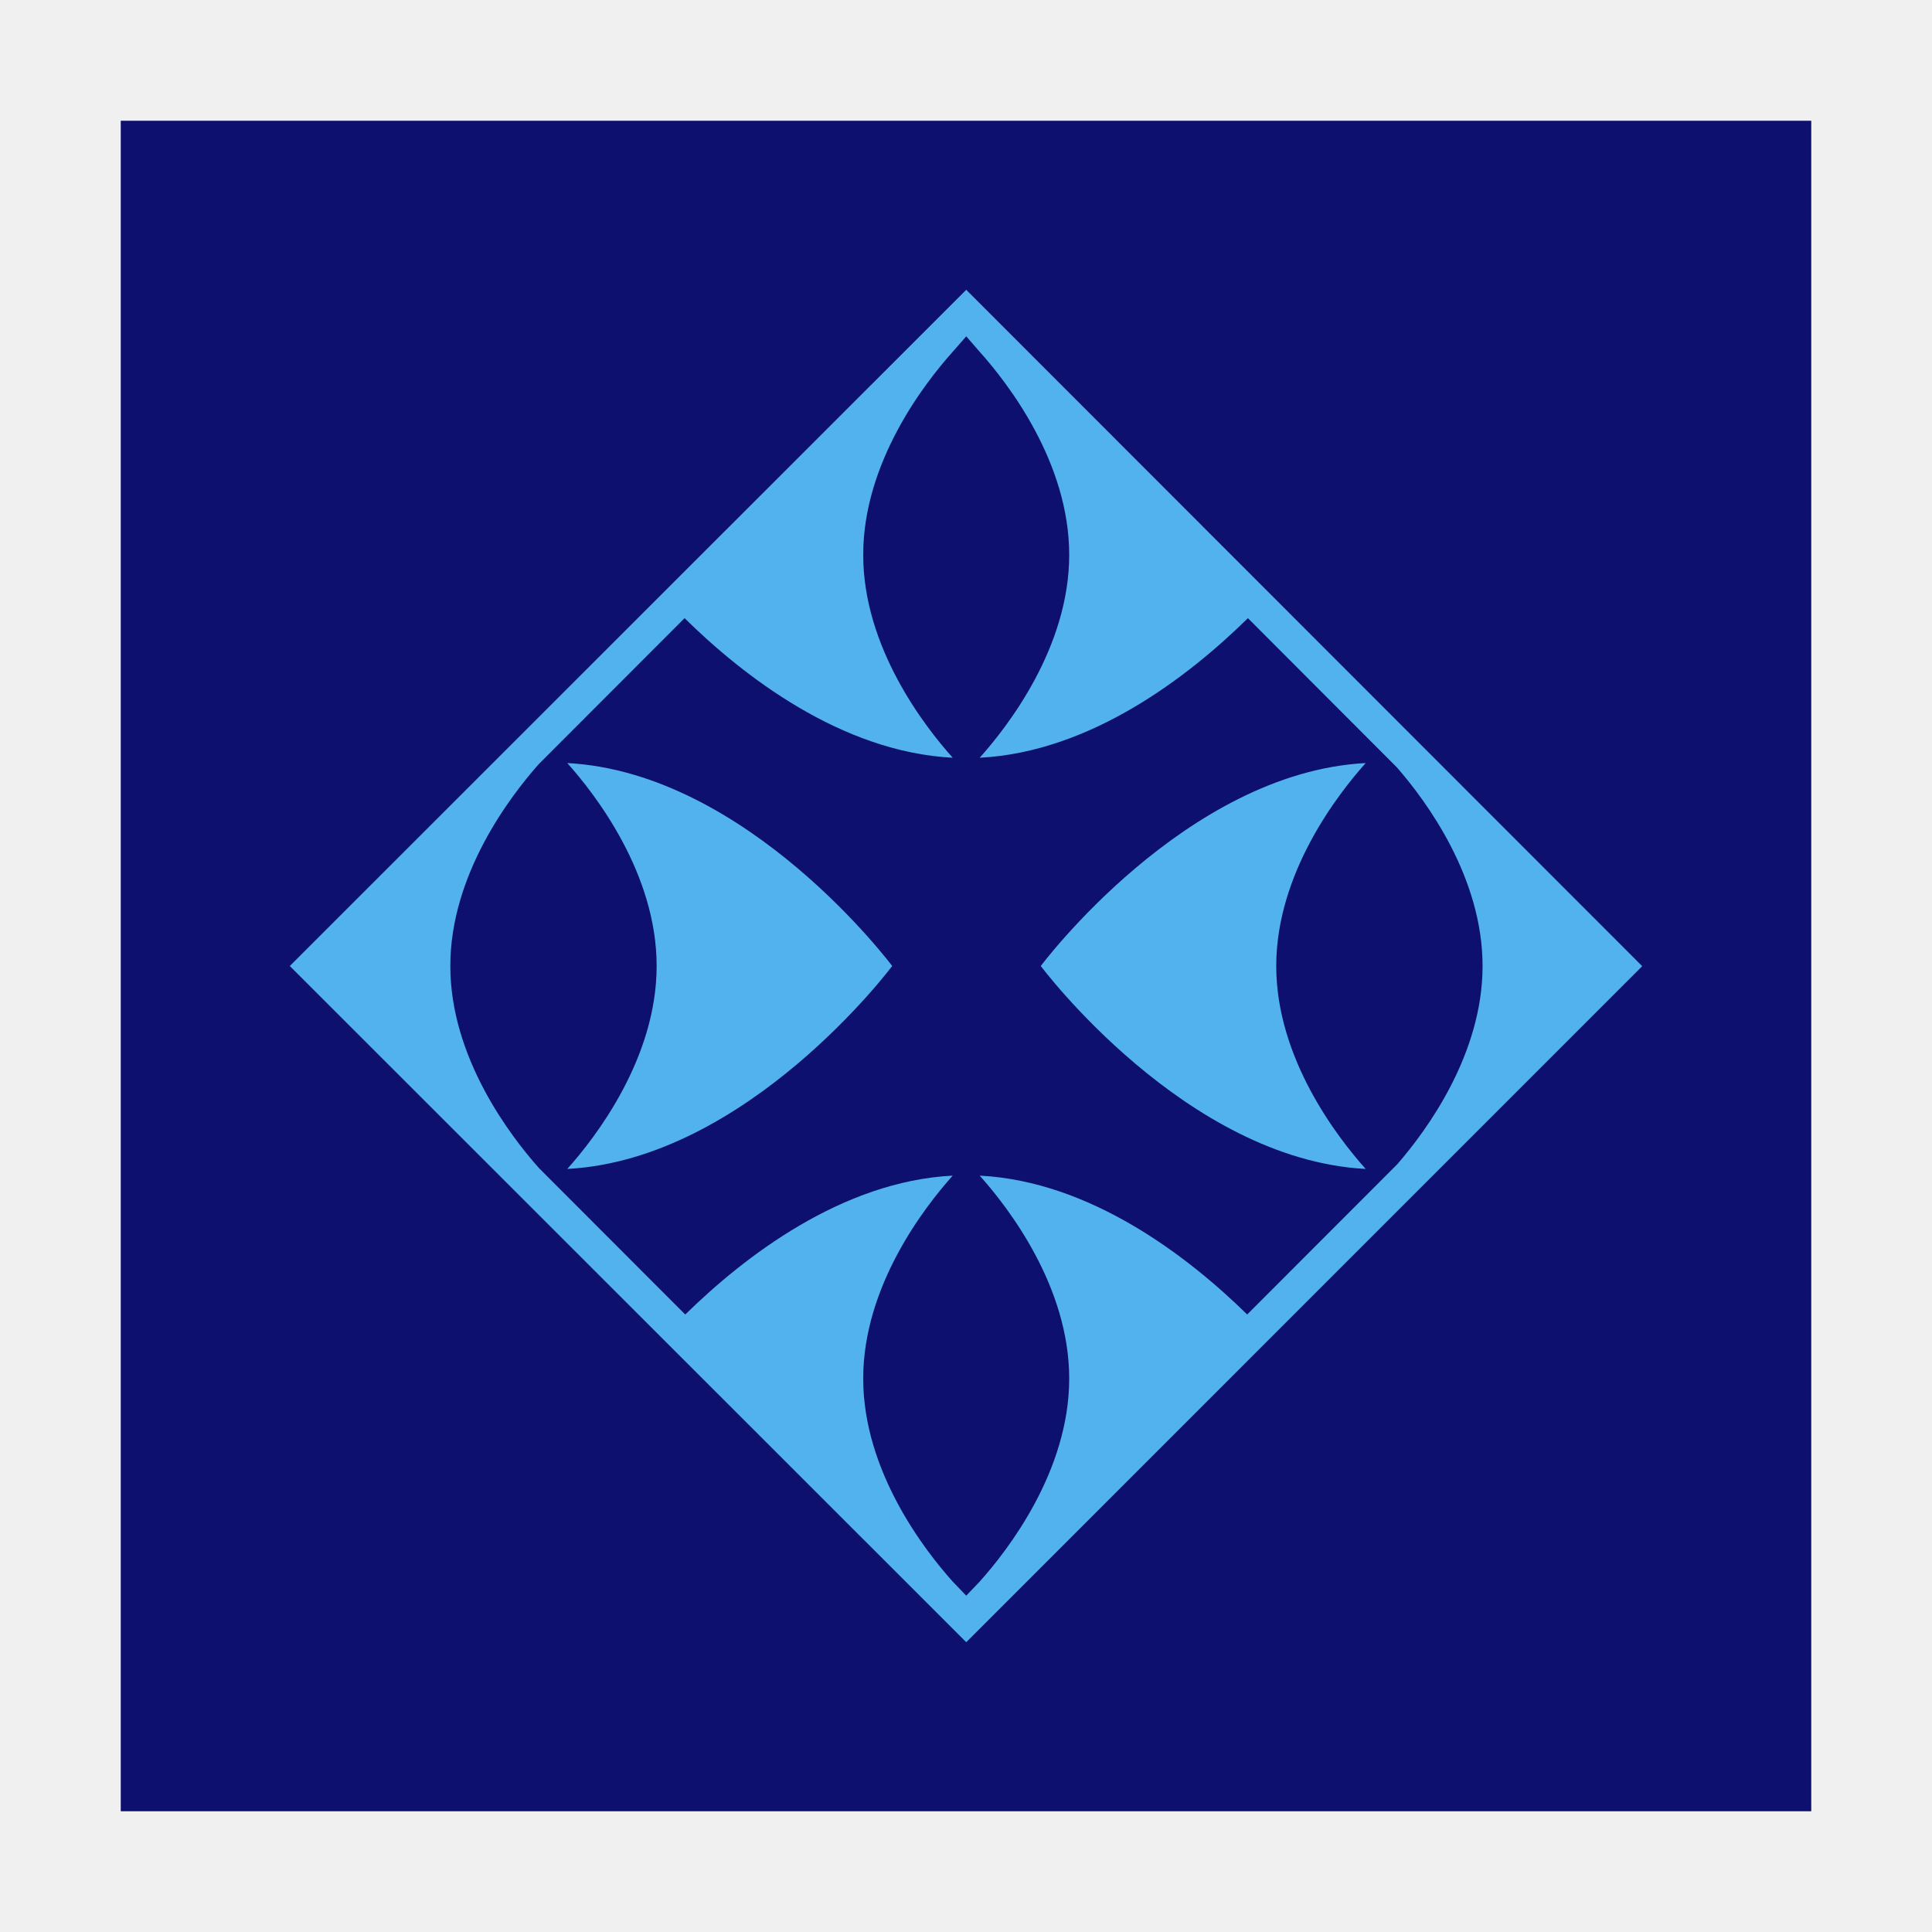
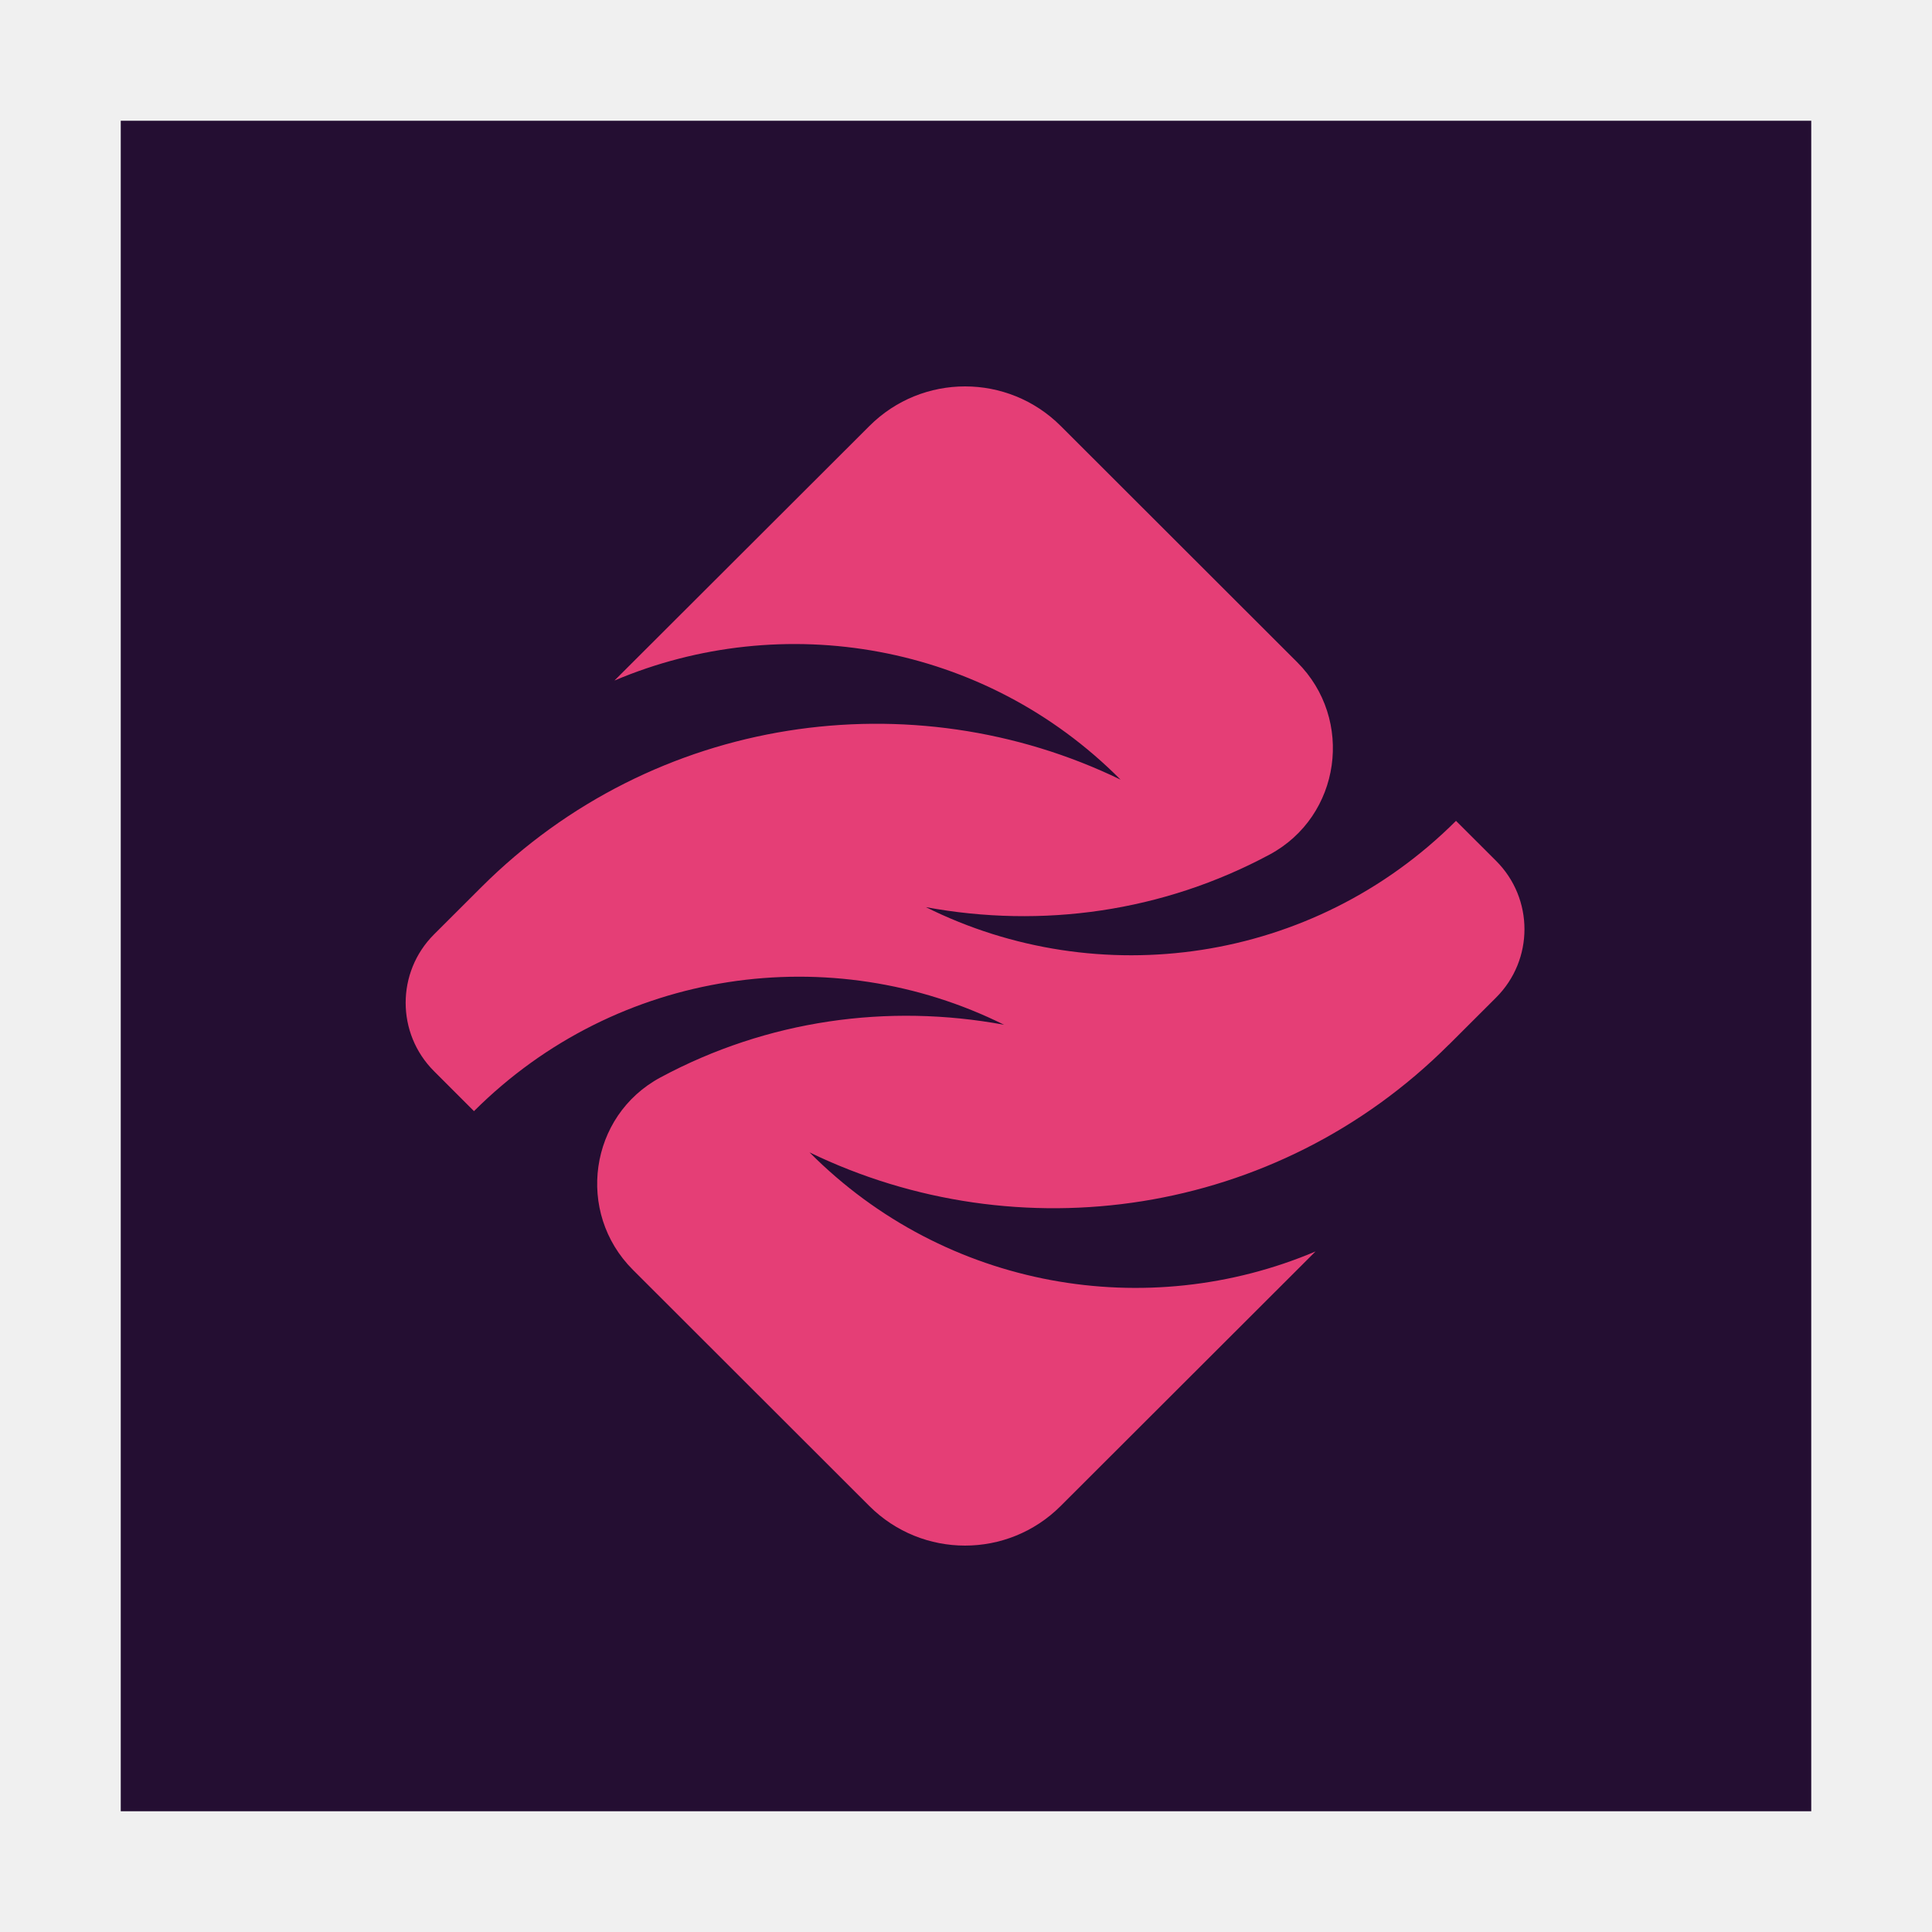
<svg xmlns="http://www.w3.org/2000/svg" width="24" height="24" viewBox="0 0 24 24" fill="none">
-   <rect x="1.5" y="1.5" width="21" height="21" fill="#0D106E" />
-   <path fill-rule="evenodd" clip-rule="evenodd" d="M3.6 12L12.003 3.6L20.4 12.002L12.003 20.4L3.6 12ZM6.692 9.493C6.337 9.893 5.594 10.865 5.594 12C5.594 13.139 6.343 14.115 6.696 14.511L8.512 16.329L8.521 16.321C9.248 15.61 10.457 14.675 11.835 14.604C11.488 14.991 10.723 15.974 10.723 17.125C10.723 18.276 11.488 19.26 11.835 19.647L12.003 19.822L12.17 19.647C12.517 19.26 13.282 18.276 13.282 17.125C13.282 15.974 12.517 14.991 12.17 14.604C13.554 14.675 14.767 15.617 15.493 16.329L17.352 14.468L17.357 14.463C17.724 14.041 18.417 13.096 18.417 12C18.417 10.899 17.719 9.952 17.352 9.532L15.502 7.679L15.493 7.688C14.767 8.4 13.554 9.342 12.17 9.413C12.517 9.026 13.282 8.043 13.282 6.892C13.282 5.741 12.517 4.757 12.17 4.37L12.003 4.178L11.835 4.37C11.488 4.757 10.723 5.741 10.723 6.892C10.723 8.043 11.488 9.026 11.835 9.413C10.446 9.341 9.229 8.393 8.504 7.679L6.692 9.493ZM7.047 9.479C9.29 9.597 11.083 12 11.083 12C11.083 12 9.29 14.402 7.047 14.521C7.396 14.131 8.157 13.149 8.157 12C8.157 10.851 7.396 9.869 7.047 9.479ZM16.965 9.479C16.616 9.869 15.854 10.851 15.854 12C15.854 13.149 16.616 14.131 16.965 14.521C14.722 14.402 12.929 12 12.929 12C12.929 12 14.722 9.597 16.965 9.479Z" fill="#52B2ED" />
+   <rect x="1.5" y="1.5" width="21" height="21" fill="#240E32" />
+   <g clip-path="url(#clip0_18337_19223)">
+     <path d="M17.997 12.979C18.162 12.814 18.374 12.602 18.585 12.392C19.055 11.923 19.055 11.163 18.585 10.694L18.087 10.197C16.306 11.976 13.64 12.334 11.502 11.269C12.947 11.536 14.444 11.328 15.771 10.616C16.658 10.139 16.827 8.937 16.114 8.226L13.177 5.292C12.52 4.636 11.456 4.636 10.8 5.292L7.633 8.454C9.719 7.569 12.224 7.979 13.92 9.685C11.332 8.431 8.127 8.876 5.979 11.021C5.814 11.186 5.602 11.398 5.391 11.608C4.922 12.077 4.922 12.837 5.391 13.306L5.888 13.803C7.67 12.024 10.336 11.666 12.473 12.73C11.029 12.463 9.532 12.671 8.205 13.384C7.318 13.86 7.149 15.062 7.862 15.774L10.799 18.708C11.456 19.364 12.52 19.364 13.176 18.708L16.342 15.546C14.257 16.43 11.752 16.02 10.056 14.315C12.643 15.569 15.849 15.124 17.997 12.978L17.997 12.979Z" fill="#E53E76" />
+   </g>
+   <defs>
+     <clipPath id="clip0_18337_19223">
+       <rect width="13.921" height="14.4" fill="white" transform="translate(5.03906 4.7998)" />
+     </clipPath>
+   </defs>
</svg>
